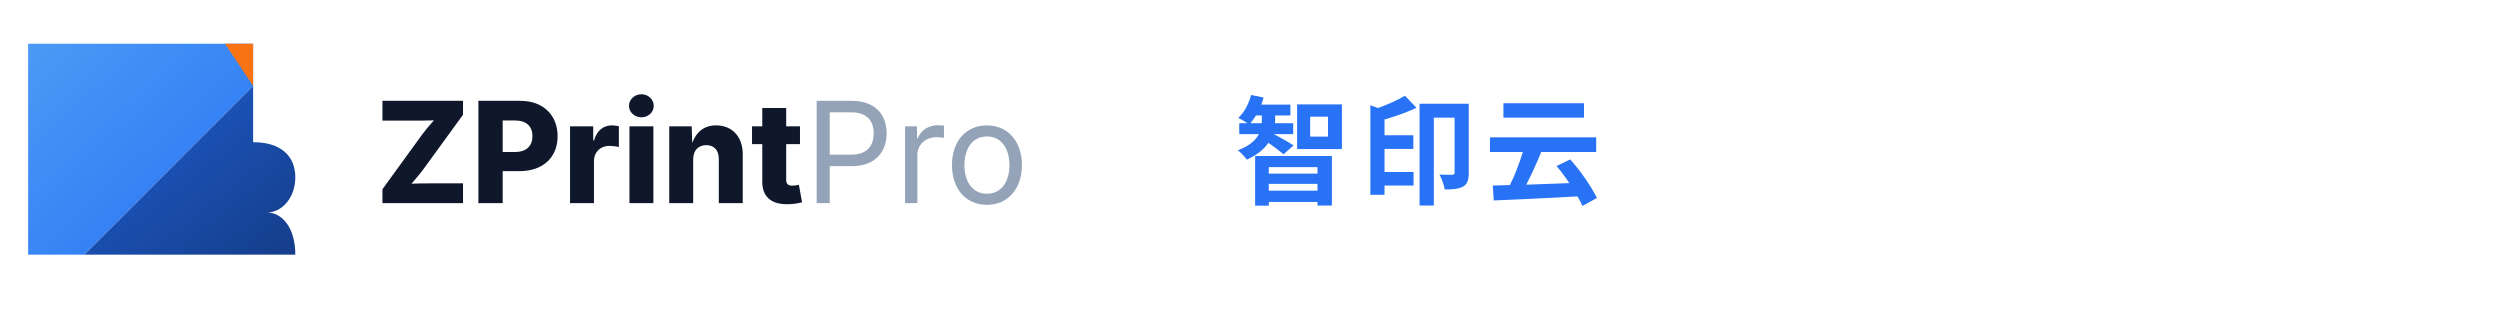
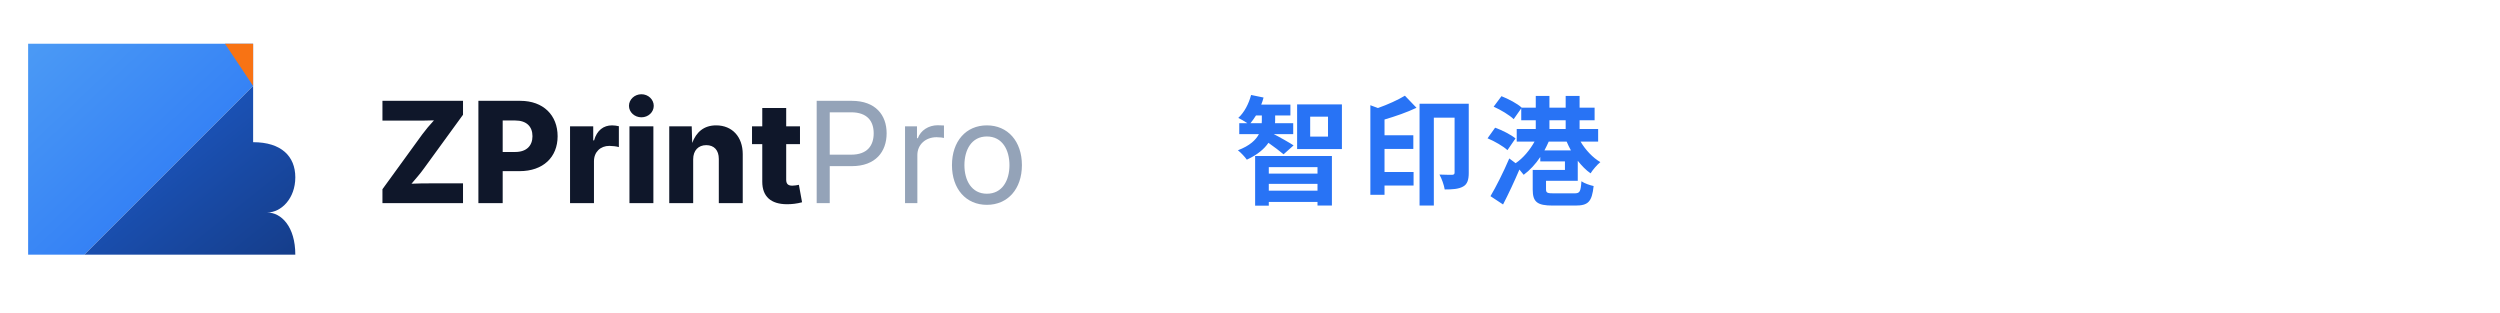
<svg xmlns="http://www.w3.org/2000/svg" viewBox="0 0 320 40" fill="none">
  <defs>
    <linearGradient id="gTop" x1="0%" y1="0%" x2="100%" y2="100%">
      <stop offset="0%" stop-color="#4B9AF5" />
      <stop offset="100%" stop-color="#2873F5" />
    </linearGradient>
    <linearGradient id="gBot" x1="0%" y1="0%" x2="100%" y2="100%">
      <stop offset="0%" stop-color="#1E5FD1" />
      <stop offset="100%" stop-color="#153D8A" />
    </linearGradient>
  </defs>
  <g transform="translate(0,2) scale(0.9)">
    <path d="M4 4 L36 4 L36 10 L12 34 L4 34 Z" fill="url(#gTop)" />
    <path d="M12 34 L36 10 L36 18 C40 18 42 20 42 23 C42 26 40 28 38 28 C40 28 42 30 42 34 L12 34 Z" fill="url(#gBot)" />
    <path d="M36 4 L36 10 L32 4 Z" fill="#F87314" />
  </g>
  <text x="48" y="26" font-family="'Inter','SF Pro Display',-apple-system,sans-serif" font-size="18" font-weight="800" fill="#0f172a">ZPrint<tspan font-weight="400" fill="#94a3b8">Pro</tspan>
  </text>
-   <text x="158" y="25" font-family="'PingFang SC','Microsoft YaHei',sans-serif" font-size="15" font-weight="600" fill="#2873F5" letter-spacing="1">智印云</text>
+   <text x="158" y="25" font-family="'PingFang SC','Microsoft YaHei',sans-serif" font-size="15" font-weight="600" fill="#2873F5" letter-spacing="1">智印港</text>
</svg>
